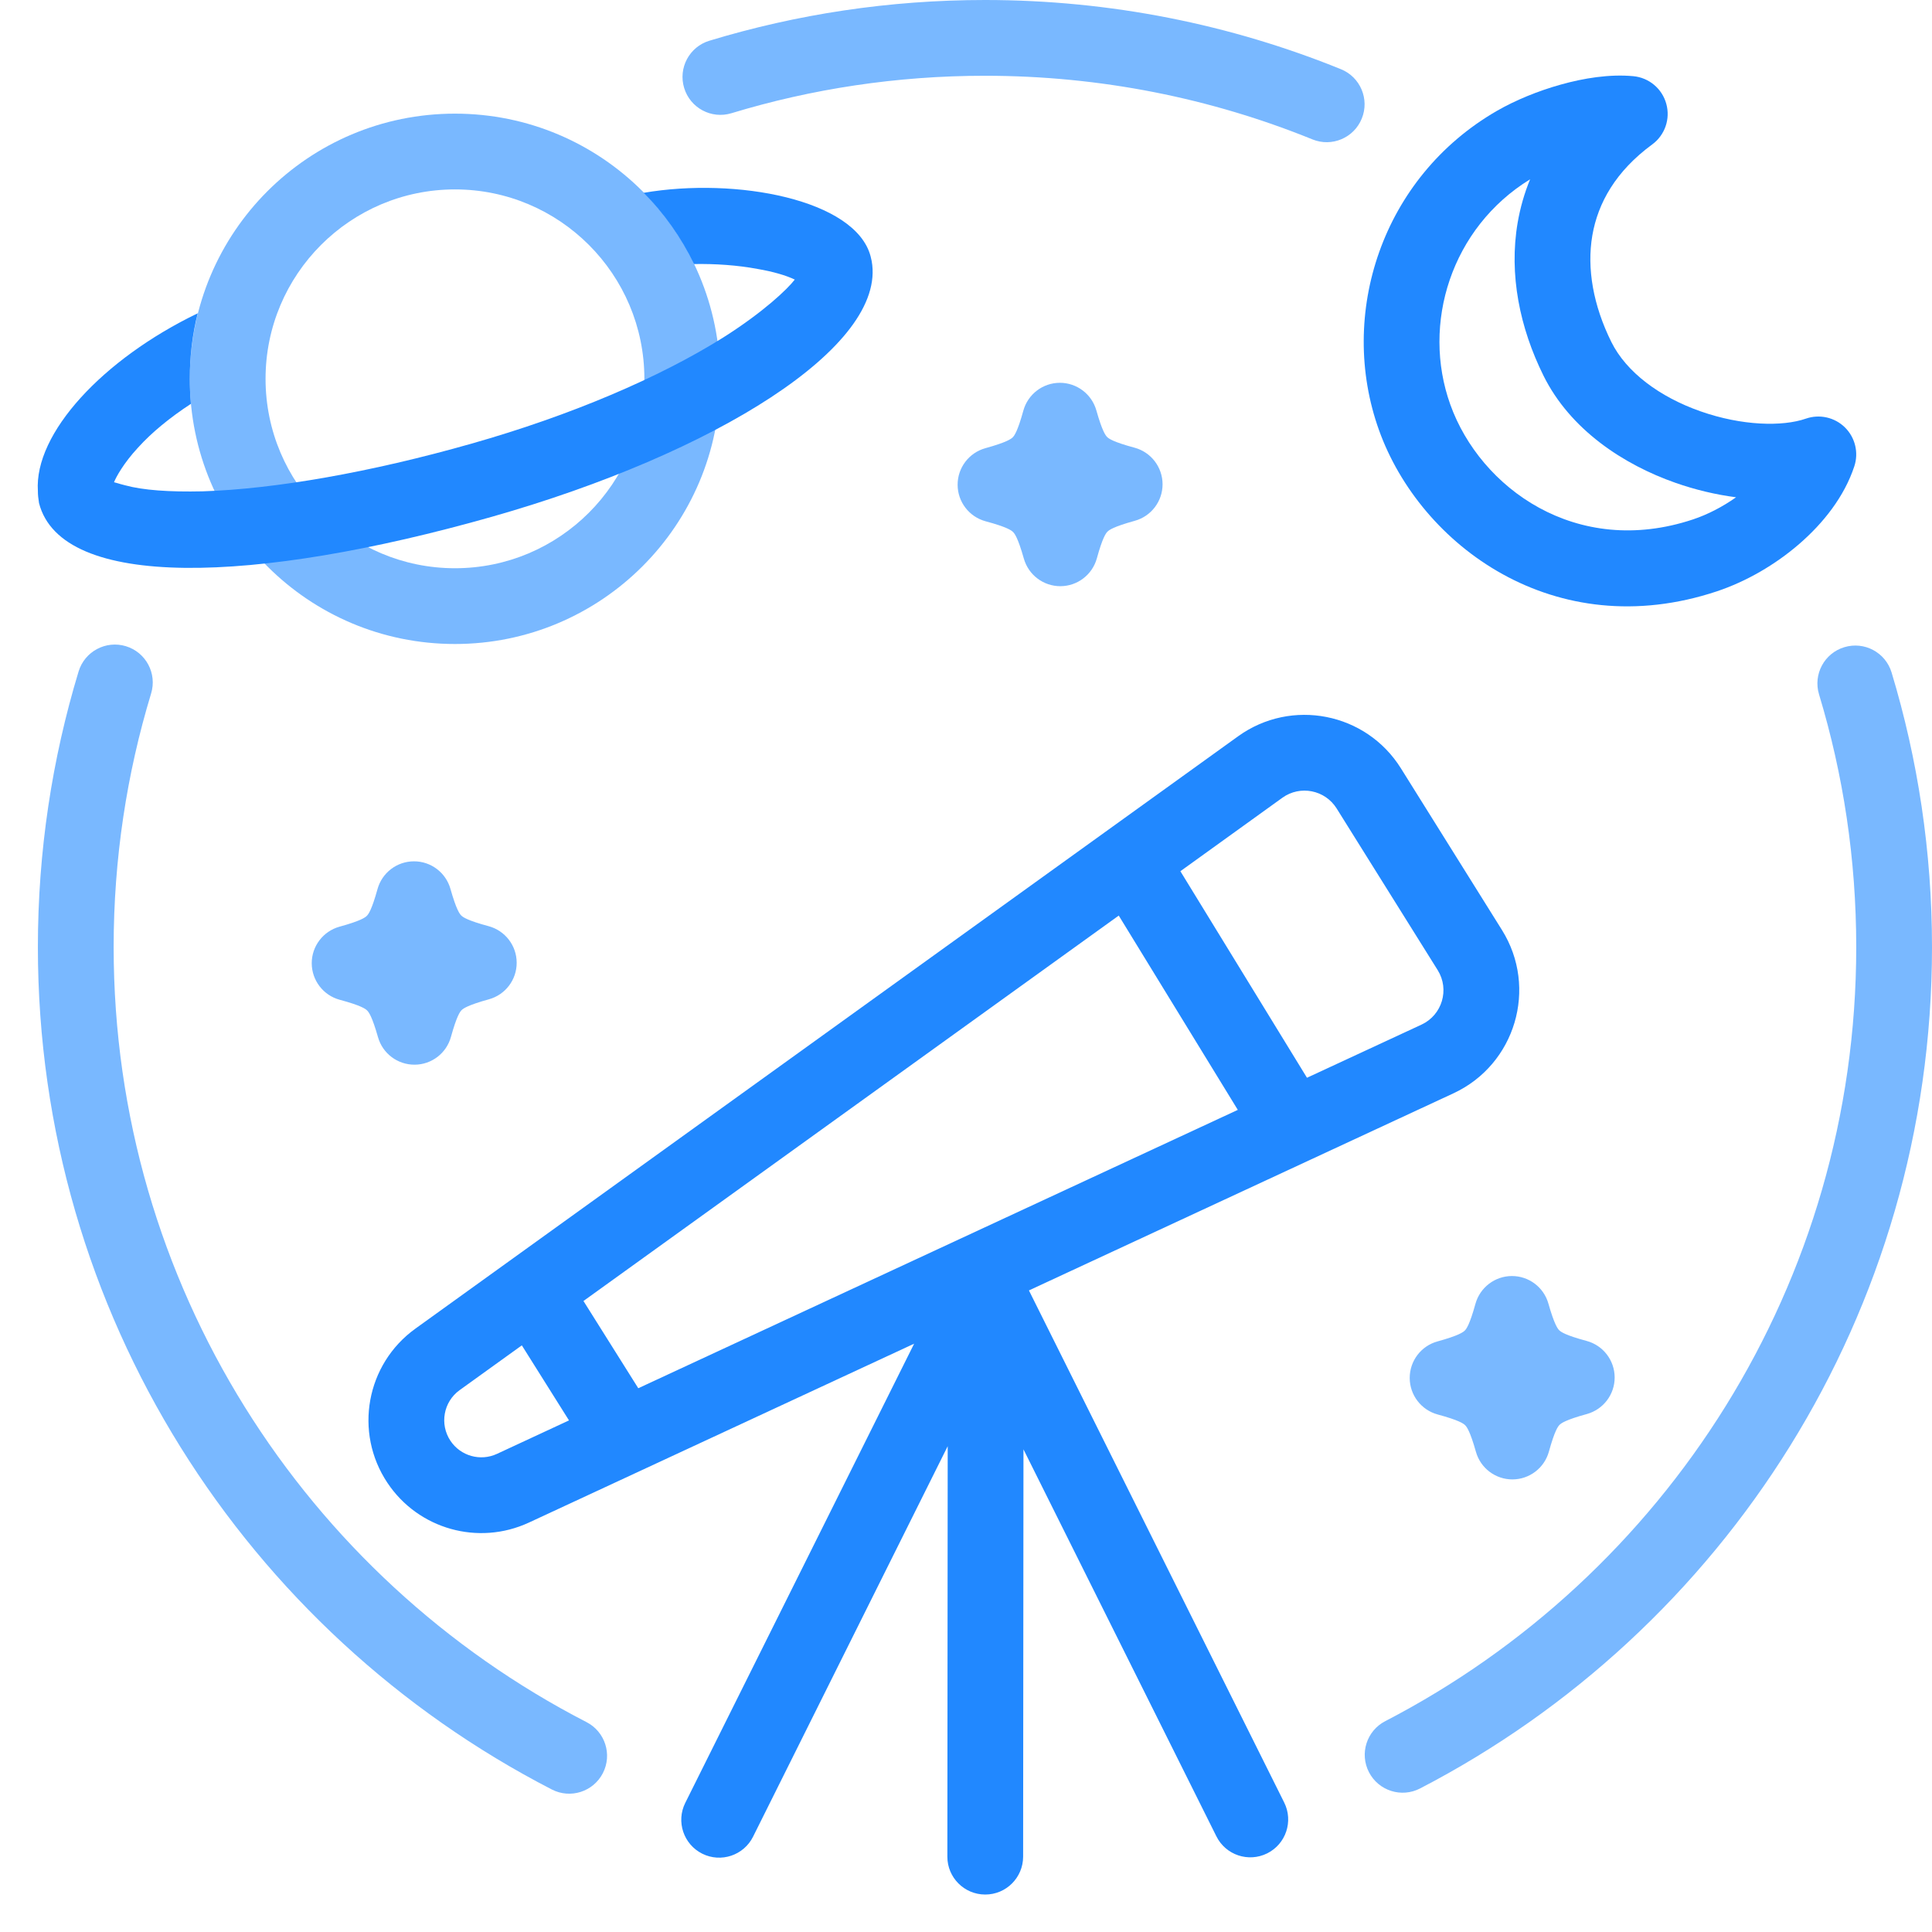
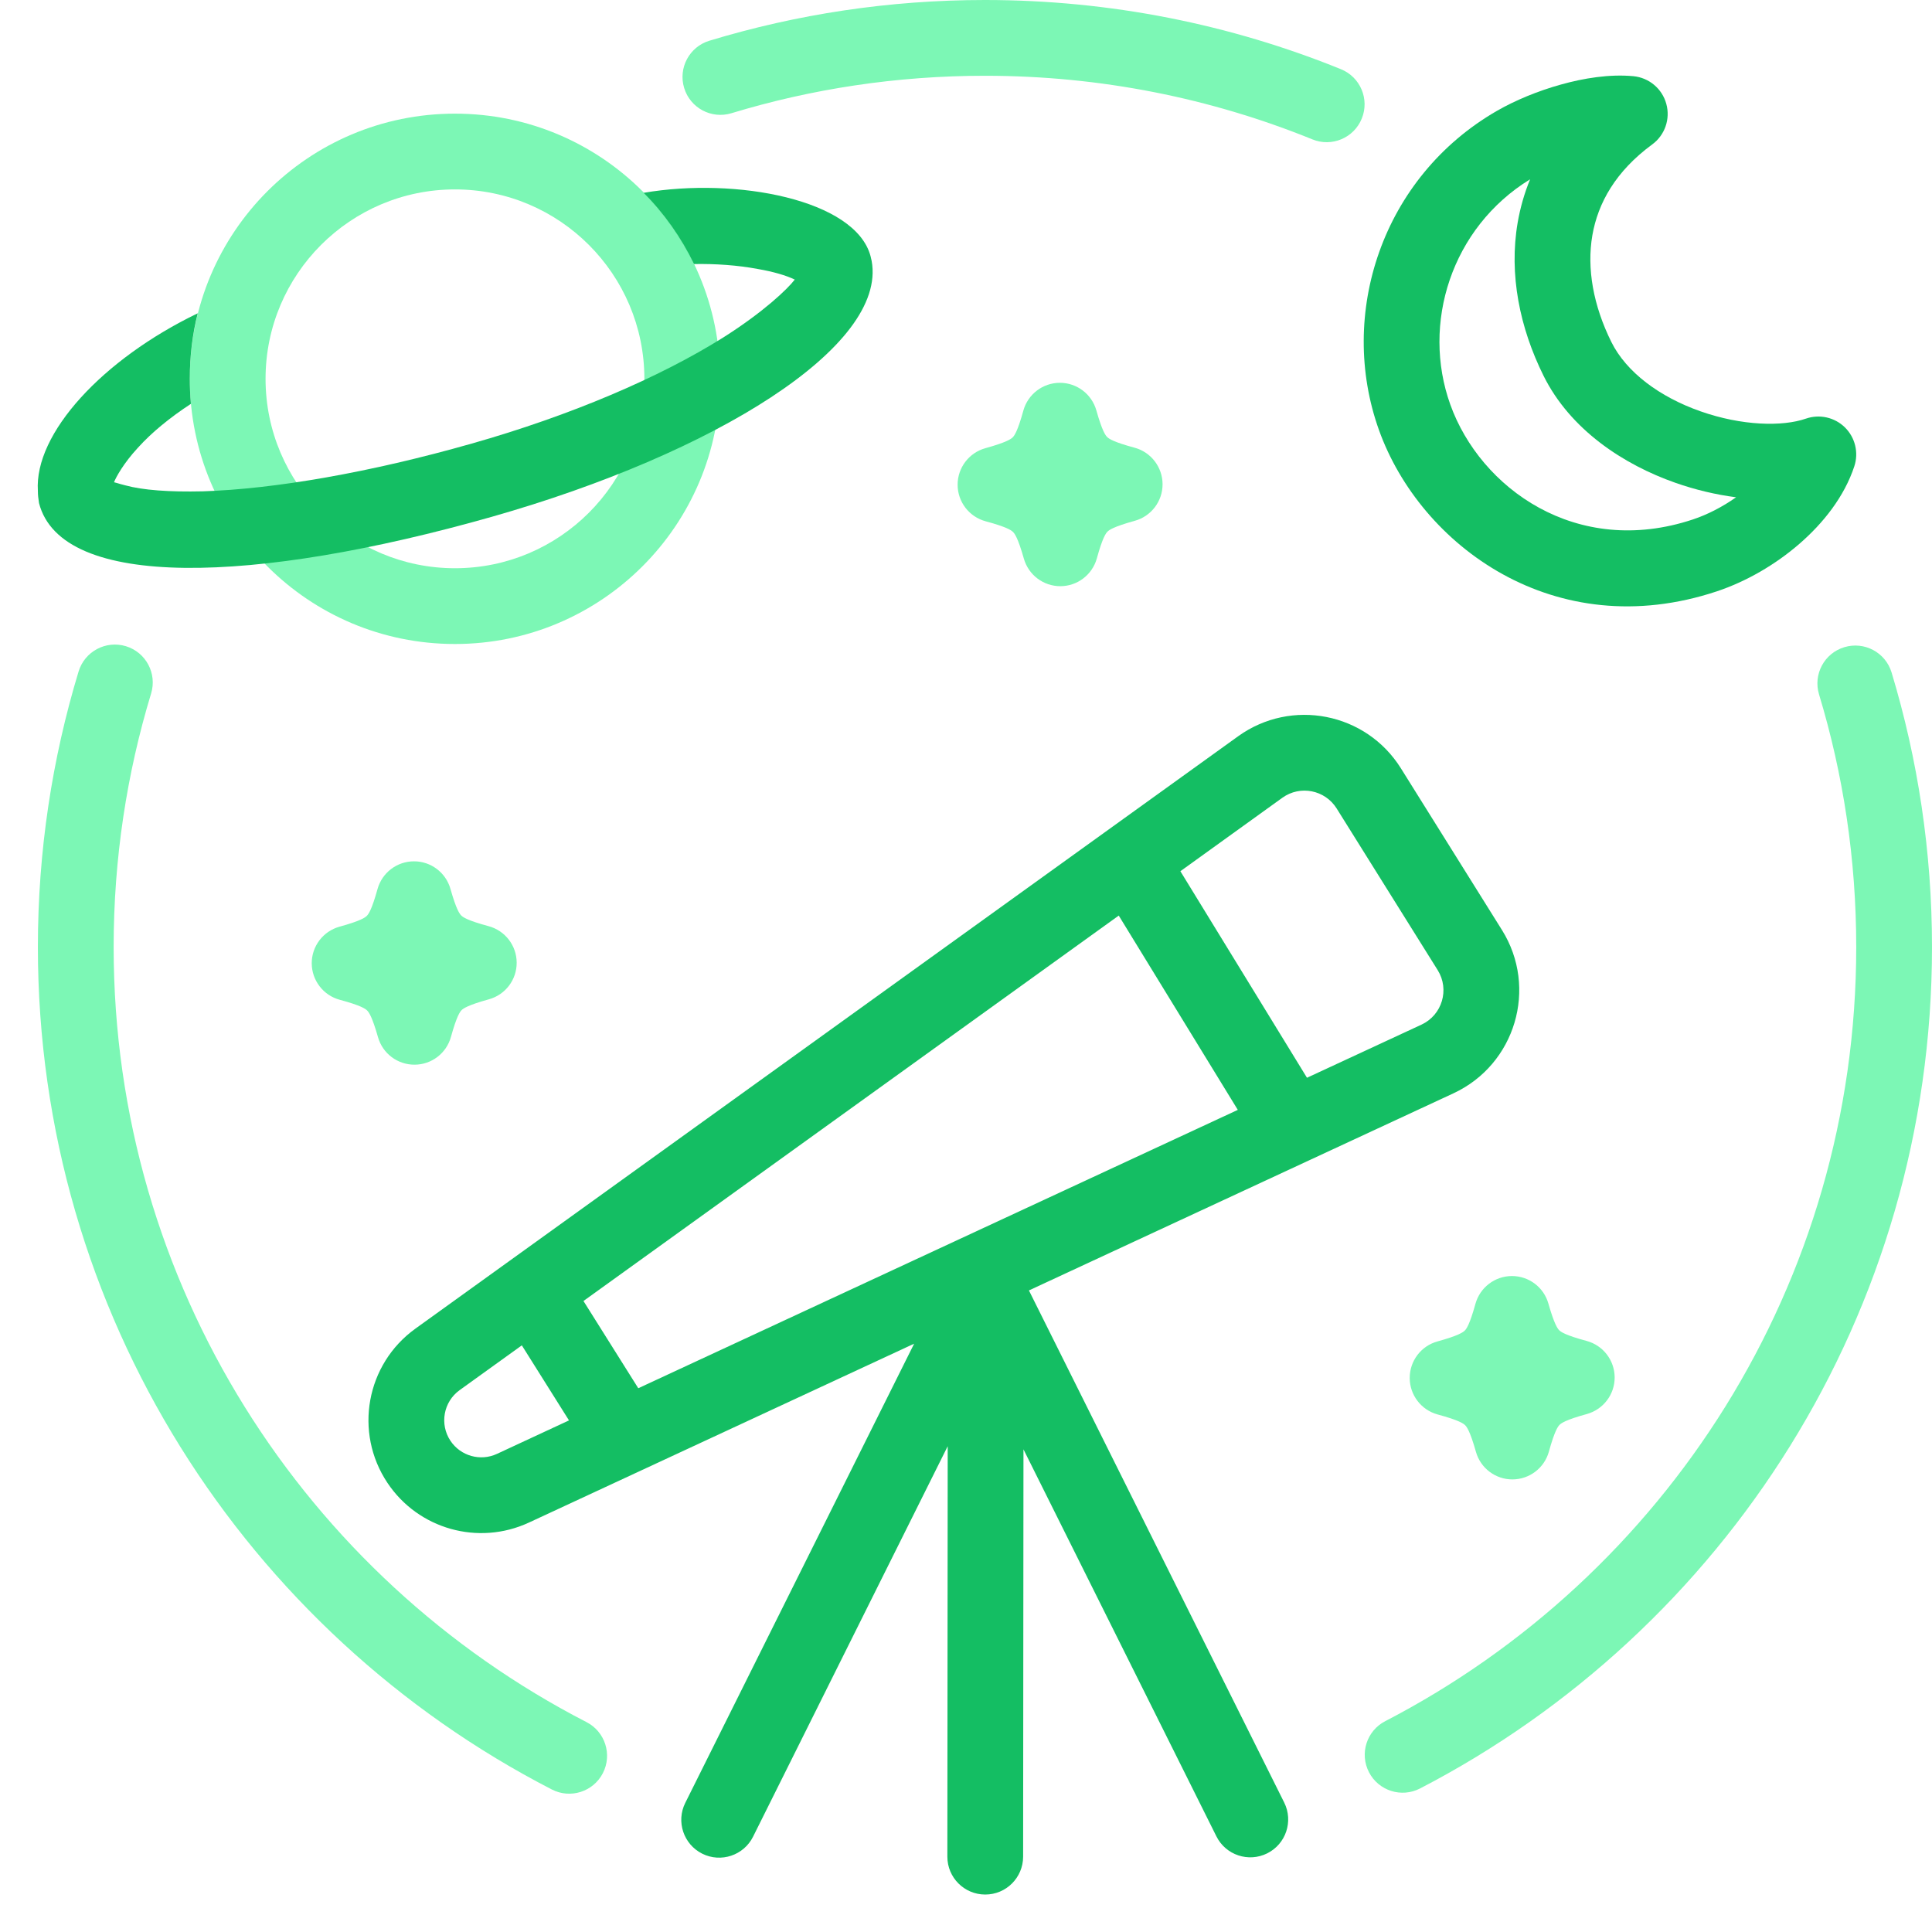
<svg xmlns="http://www.w3.org/2000/svg" width="51" height="51" fill="none" viewBox="0 0 51 51">
-   <path fill="#79B8FF" d="M26 0C23.472 0 21.029 0.376 18.726 1.075C18.198 1.235 17.899 1.794 18.06 2.322C18.22 2.851 18.779 3.149 19.307 2.989C21.424 2.346 23.671 2 26 2C29.06 2 31.978 2.597 34.646 3.68C35.157 3.888 35.741 3.641 35.948 3.129C36.156 2.618 35.91 2.035 35.398 1.827C32.495 0.649 29.322 0 26 0Z" />
-   <path fill="#79B8FF" d="M3.989 18.306C4.15 17.777 3.851 17.219 3.323 17.058C2.794 16.898 2.236 17.196 2.075 17.724C1.376 20.028 1 22.471 1 25C1 34.689 6.512 43.089 14.567 47.238C15.058 47.491 15.661 47.298 15.914 46.807C16.167 46.316 15.974 45.713 15.483 45.46C8.068 41.641 3 33.911 3 25C3 22.67 3.346 20.423 3.989 18.306Z" />
-   <path fill="#79B8FF" d="M49.933 17.751C49.773 17.223 49.215 16.924 48.686 17.084C48.157 17.243 47.858 17.802 48.018 18.33C48.657 20.44 49 22.679 49 25C49 33.892 43.955 41.607 36.566 45.435C36.075 45.689 35.884 46.293 36.138 46.783C36.392 47.273 36.995 47.465 37.486 47.211C45.512 43.052 51 34.668 51 25C51 22.481 50.627 20.047 49.933 17.751Z" />
-   <path fill="#79B8FF" fill-rule="evenodd" d="M5.01 10C5.01 13.87 8.14 17 12.01 17C15.87 17 19.01 13.87 19.01 10C19.01 6.13 15.88 3 12.01 3C8.14 3 5.01 6.13 5.01 10ZM17.01 10C17.01 12.76 14.77 15 12.01 15C9.25 15 7.01 12.76 7.01 10C7.01 7.24 9.25 5 12.01 5C14.77 5 17.01 7.24 17.01 10Z" clip-rule="evenodd" />
-   <path fill="#79B8FF" d="M28.941 10.833C28.818 10.401 28.424 10.104 27.975 10.105C27.526 10.107 27.134 10.407 27.014 10.839C26.862 11.392 26.774 11.504 26.733 11.545C26.69 11.587 26.573 11.676 26.012 11.831C25.578 11.951 25.277 12.348 25.279 12.798C25.28 13.249 25.583 13.643 26.019 13.761C26.581 13.912 26.698 14 26.741 14.043C26.783 14.083 26.871 14.194 27.027 14.746C27.15 15.178 27.544 15.475 27.993 15.474C28.442 15.472 28.834 15.172 28.954 14.74C29.106 14.186 29.194 14.075 29.235 14.034C29.277 13.991 29.394 13.903 29.955 13.748C30.39 13.628 30.69 13.232 30.689 12.781C30.687 12.33 30.384 11.935 29.949 11.818C29.387 11.667 29.27 11.579 29.227 11.537C29.185 11.496 29.097 11.385 28.941 10.833Z" />
-   <path fill="#79B8FF" d="M11.891 23.465C11.769 23.033 11.374 22.735 10.926 22.737C10.477 22.738 10.084 23.038 9.965 23.471C9.812 24.023 9.725 24.135 9.683 24.176C9.64 24.219 9.524 24.308 8.963 24.462C8.529 24.582 8.228 24.978 8.229 25.429C8.231 25.88 8.534 26.275 8.969 26.392C9.531 26.543 9.648 26.631 9.691 26.674C9.733 26.715 9.821 26.826 9.978 27.378C10.1 27.81 10.495 28.107 10.944 28.105C11.392 28.104 11.785 27.804 11.904 27.371C12.057 26.818 12.144 26.706 12.185 26.665C12.228 26.623 12.345 26.534 12.906 26.379C13.341 26.259 13.641 25.863 13.639 25.412C13.638 24.961 13.335 24.567 12.899 24.449C12.337 24.298 12.22 24.21 12.177 24.168C12.135 24.127 12.047 24.017 11.891 23.465Z" />
-   <path fill="#79B8FF" d="M40.874 34.412C40.752 33.98 40.358 33.683 39.909 33.684C39.46 33.686 39.068 33.986 38.948 34.418C38.795 34.971 38.708 35.083 38.667 35.123C38.624 35.166 38.508 35.255 37.947 35.41C37.512 35.529 37.212 35.925 37.213 36.376C37.214 36.827 37.517 37.221 37.952 37.339C38.515 37.491 38.632 37.579 38.675 37.621C38.716 37.661 38.805 37.772 38.961 38.325C39.083 38.757 39.478 39.054 39.926 39.053C40.375 39.051 40.768 38.751 40.887 38.319C41.04 37.765 41.127 37.654 41.168 37.613C41.211 37.57 41.327 37.481 41.889 37.327C42.324 37.206 42.625 36.81 42.623 36.359C42.621 35.908 42.318 35.514 41.882 35.397C41.32 35.246 41.203 35.158 41.16 35.116C41.119 35.075 41.031 34.964 40.874 34.412Z" />
-   <path fill="#2188FF" fill-rule="evenodd" d="M41.204 2.232C41.803 2.064 42.486 1.952 43.116 2.011C43.529 2.05 43.876 2.34 43.986 2.741C44.097 3.141 43.949 3.567 43.614 3.813C42.652 4.519 42.182 5.357 42.034 6.213C41.884 7.088 42.058 8.064 42.536 9.028C42.931 9.824 43.807 10.478 44.89 10.858C45.982 11.242 47.053 11.266 47.671 11.051C48.031 10.926 48.43 11.016 48.701 11.282C48.972 11.549 49.068 11.946 48.95 12.307C48.686 13.111 48.126 13.813 47.499 14.356C46.865 14.906 46.097 15.351 45.32 15.61C41.04 17.033 37.494 14.396 36.403 11.357C35.305 8.3 36.477 4.676 39.519 2.924C39.996 2.65 40.595 2.401 41.204 2.232ZM40.391 4.733C38.31 6.011 37.518 8.546 38.285 10.681C39.074 12.879 41.613 14.735 44.689 13.712C45.071 13.585 45.467 13.382 45.828 13.127C45.287 13.057 44.743 12.926 44.227 12.745C42.856 12.264 41.451 11.343 40.744 9.916C40.12 8.656 39.827 7.25 40.063 5.874C40.131 5.483 40.239 5.102 40.391 4.733Z" clip-rule="evenodd" />
-   <path fill="#2188FF" fill-rule="evenodd" d="M36.98 20.281C36.061 18.81 34.09 18.423 32.683 19.436L10.965 35.073C9.664 36.01 9.337 37.809 10.227 39.143C11.042 40.366 12.627 40.811 13.96 40.193L24.131 35.47L18.089 47.592C17.843 48.086 18.044 48.686 18.538 48.933C19.032 49.179 19.633 48.978 19.879 48.484L25.017 38.176L25.008 49.011C25.007 49.563 25.455 50.011 26.007 50.011C26.559 50.012 27.007 49.565 27.008 49.012L27.017 38.259L32.11 48.475C32.356 48.969 32.956 49.17 33.451 48.924C33.945 48.678 34.146 48.077 33.9 47.583L27.161 34.064L38.367 28.861C40.003 28.101 40.604 26.079 39.648 24.55L36.98 20.281ZM33.851 21.059C34.321 20.721 34.977 20.851 35.284 21.341L37.952 25.61C38.27 26.12 38.07 26.793 37.525 27.047L34.501 28.45L31.159 22.998L33.851 21.059ZM29.532 24.169L15.402 34.343L16.849 36.646L32.675 29.298L29.532 24.169ZM12.133 36.696L13.775 35.514L15.02 37.495L13.118 38.379C12.68 38.582 12.159 38.435 11.891 38.034C11.599 37.595 11.706 37.004 12.133 36.696Z" clip-rule="evenodd" />
-   <path fill="#2188FF" d="M20 7.1C20.41 7.17 20.75 7.27 20.98 7.38C20.79 7.63 20.15 8.24 19.09 8.91C17.42 9.96 15.06 10.97 12.45 11.71C9.78 12.47 7.25 12.91 5.35 12.97C4.47 12.99 3.77 12.94 3.3 12.81C3.211 12.788 3.147 12.769 3.099 12.754C3.06 12.743 3.032 12.734 3.01 12.73C3.06 12.6 3.26 12.23 3.64 11.82C4.01 11.41 4.49 11.02 5.04 10.66C5.02 10.44 5.01 10.22 5.01 10C5.01 9.4 5.08 8.82 5.22 8.27C2.71 9.48 0.9 11.44 1 12.96C1 13.06 1.01 13.16 1.03 13.28C1.62 15.58 6.72 15.42 12.99 13.64C18.86 11.97 23.42 9.15 23.01 6.89C23 6.84 22.99 6.8 22.98 6.76C22.58 5.27 19.44 4.67 16.99 5.09C17.53 5.63 17.98 6.27 18.32 6.97C18.88 6.96 19.47 7 20 7.1Z" />
+   <path fill="#7cf7b5" d="M26 0C23.472 0 21.029 0.376 18.726 1.075C18.198 1.235 17.899 1.794 18.06 2.322C18.22 2.851 18.779 3.149 19.307 2.989C21.424 2.346 23.671 2 26 2C29.06 2 31.978 2.597 34.646 3.68C35.157 3.888 35.741 3.641 35.948 3.129C36.156 2.618 35.91 2.035 35.398 1.827C32.495 0.649 29.322 0 26 0Z" />
+   <path fill="#7cf7b5" d="M3.989 18.306C4.15 17.777 3.851 17.219 3.323 17.058C2.794 16.898 2.236 17.196 2.075 17.724C1.376 20.028 1 22.471 1 25C1 34.689 6.512 43.089 14.567 47.238C15.058 47.491 15.661 47.298 15.914 46.807C16.167 46.316 15.974 45.713 15.483 45.46C8.068 41.641 3 33.911 3 25C3 22.67 3.346 20.423 3.989 18.306Z" />
+   <path fill="#7cf7b5" d="M49.933 17.751C49.773 17.223 49.215 16.924 48.686 17.084C48.157 17.243 47.858 17.802 48.018 18.33C48.657 20.44 49 22.679 49 25C49 33.892 43.955 41.607 36.566 45.435C36.075 45.689 35.884 46.293 36.138 46.783C36.392 47.273 36.995 47.465 37.486 47.211C45.512 43.052 51 34.668 51 25C51 22.481 50.627 20.047 49.933 17.751Z" />
+   <path fill="#7cf7b5" fill-rule="evenodd" d="M5.01 10C5.01 13.87 8.14 17 12.01 17C15.87 17 19.01 13.87 19.01 10C19.01 6.13 15.88 3 12.01 3C8.14 3 5.01 6.13 5.01 10ZM17.01 10C17.01 12.76 14.77 15 12.01 15C9.25 15 7.01 12.76 7.01 10C7.01 7.24 9.25 5 12.01 5C14.77 5 17.01 7.24 17.01 10Z" clip-rule="evenodd" />
+   <path fill="#7cf7b5" d="M28.941 10.833C28.818 10.401 28.424 10.104 27.975 10.105C27.526 10.107 27.134 10.407 27.014 10.839C26.862 11.392 26.774 11.504 26.733 11.545C26.69 11.587 26.573 11.676 26.012 11.831C25.578 11.951 25.277 12.348 25.279 12.798C25.28 13.249 25.583 13.643 26.019 13.761C26.581 13.912 26.698 14 26.741 14.043C26.783 14.083 26.871 14.194 27.027 14.746C27.15 15.178 27.544 15.475 27.993 15.474C28.442 15.472 28.834 15.172 28.954 14.74C29.106 14.186 29.194 14.075 29.235 14.034C29.277 13.991 29.394 13.903 29.955 13.748C30.39 13.628 30.69 13.232 30.689 12.781C30.687 12.33 30.384 11.935 29.949 11.818C29.387 11.667 29.27 11.579 29.227 11.537C29.185 11.496 29.097 11.385 28.941 10.833Z" />
+   <path fill="#7cf7b5" d="M11.891 23.465C11.769 23.033 11.374 22.735 10.926 22.737C10.477 22.738 10.084 23.038 9.965 23.471C9.812 24.023 9.725 24.135 9.683 24.176C9.64 24.219 9.524 24.308 8.963 24.462C8.529 24.582 8.228 24.978 8.229 25.429C8.231 25.88 8.534 26.275 8.969 26.392C9.531 26.543 9.648 26.631 9.691 26.674C9.733 26.715 9.821 26.826 9.978 27.378C10.1 27.81 10.495 28.107 10.944 28.105C11.392 28.104 11.785 27.804 11.904 27.371C12.057 26.818 12.144 26.706 12.185 26.665C12.228 26.623 12.345 26.534 12.906 26.379C13.341 26.259 13.641 25.863 13.639 25.412C13.638 24.961 13.335 24.567 12.899 24.449C12.337 24.298 12.22 24.21 12.177 24.168C12.135 24.127 12.047 24.017 11.891 23.465Z" />
+   <path fill="#7cf7b5" d="M40.874 34.412C40.752 33.98 40.358 33.683 39.909 33.684C39.46 33.686 39.068 33.986 38.948 34.418C38.795 34.971 38.708 35.083 38.667 35.123C38.624 35.166 38.508 35.255 37.947 35.41C37.512 35.529 37.212 35.925 37.213 36.376C37.214 36.827 37.517 37.221 37.952 37.339C38.515 37.491 38.632 37.579 38.675 37.621C38.716 37.661 38.805 37.772 38.961 38.325C39.083 38.757 39.478 39.054 39.926 39.053C40.375 39.051 40.768 38.751 40.887 38.319C41.04 37.765 41.127 37.654 41.168 37.613C41.211 37.57 41.327 37.481 41.889 37.327C42.324 37.206 42.625 36.81 42.623 36.359C42.621 35.908 42.318 35.514 41.882 35.397C41.32 35.246 41.203 35.158 41.16 35.116C41.119 35.075 41.031 34.964 40.874 34.412Z" />
+   <path fill="#14BE63" fill-rule="evenodd" d="M41.204 2.232C41.803 2.064 42.486 1.952 43.116 2.011C43.529 2.05 43.876 2.34 43.986 2.741C44.097 3.141 43.949 3.567 43.614 3.813C42.652 4.519 42.182 5.357 42.034 6.213C41.884 7.088 42.058 8.064 42.536 9.028C42.931 9.824 43.807 10.478 44.89 10.858C45.982 11.242 47.053 11.266 47.671 11.051C48.031 10.926 48.43 11.016 48.701 11.282C48.972 11.549 49.068 11.946 48.95 12.307C48.686 13.111 48.126 13.813 47.499 14.356C46.865 14.906 46.097 15.351 45.32 15.61C41.04 17.033 37.494 14.396 36.403 11.357C35.305 8.3 36.477 4.676 39.519 2.924C39.996 2.65 40.595 2.401 41.204 2.232ZM40.391 4.733C38.31 6.011 37.518 8.546 38.285 10.681C39.074 12.879 41.613 14.735 44.689 13.712C45.071 13.585 45.467 13.382 45.828 13.127C45.287 13.057 44.743 12.926 44.227 12.745C42.856 12.264 41.451 11.343 40.744 9.916C40.12 8.656 39.827 7.25 40.063 5.874C40.131 5.483 40.239 5.102 40.391 4.733Z" clip-rule="evenodd" />
+   <path fill="#14BE63" fill-rule="evenodd" d="M36.98 20.281C36.061 18.81 34.09 18.423 32.683 19.436L10.965 35.073C9.664 36.01 9.337 37.809 10.227 39.143C11.042 40.366 12.627 40.811 13.96 40.193L24.131 35.47L18.089 47.592C17.843 48.086 18.044 48.686 18.538 48.933C19.032 49.179 19.633 48.978 19.879 48.484L25.017 38.176L25.008 49.011C25.007 49.563 25.455 50.011 26.007 50.011C26.559 50.012 27.007 49.565 27.008 49.012L27.017 38.259L32.11 48.475C32.356 48.969 32.956 49.17 33.451 48.924C33.945 48.678 34.146 48.077 33.9 47.583L27.161 34.064L38.367 28.861C40.003 28.101 40.604 26.079 39.648 24.55L36.98 20.281ZM33.851 21.059C34.321 20.721 34.977 20.851 35.284 21.341L37.952 25.61C38.27 26.12 38.07 26.793 37.525 27.047L34.501 28.45L31.159 22.998L33.851 21.059ZM29.532 24.169L15.402 34.343L16.849 36.646L32.675 29.298L29.532 24.169ZM12.133 36.696L13.775 35.514L15.02 37.495L13.118 38.379C12.68 38.582 12.159 38.435 11.891 38.034C11.599 37.595 11.706 37.004 12.133 36.696Z" clip-rule="evenodd" />
+   <path fill="#14BE63" d="M20 7.1C20.41 7.17 20.75 7.27 20.98 7.38C20.79 7.63 20.15 8.24 19.09 8.91C17.42 9.96 15.06 10.97 12.45 11.71C9.78 12.47 7.25 12.91 5.35 12.97C4.47 12.99 3.77 12.94 3.3 12.81C3.211 12.788 3.147 12.769 3.099 12.754C3.06 12.743 3.032 12.734 3.01 12.73C3.06 12.6 3.26 12.23 3.64 11.82C4.01 11.41 4.49 11.02 5.04 10.66C5.02 10.44 5.01 10.22 5.01 10C5.01 9.4 5.08 8.82 5.22 8.27C2.71 9.48 0.9 11.44 1 12.96C1 13.06 1.01 13.16 1.03 13.28C1.62 15.58 6.72 15.42 12.99 13.64C18.86 11.97 23.42 9.15 23.01 6.89C23 6.84 22.99 6.8 22.98 6.76C22.58 5.27 19.44 4.67 16.99 5.09C17.53 5.63 17.98 6.27 18.32 6.97C18.88 6.96 19.47 7 20 7.1Z" />
</svg>
